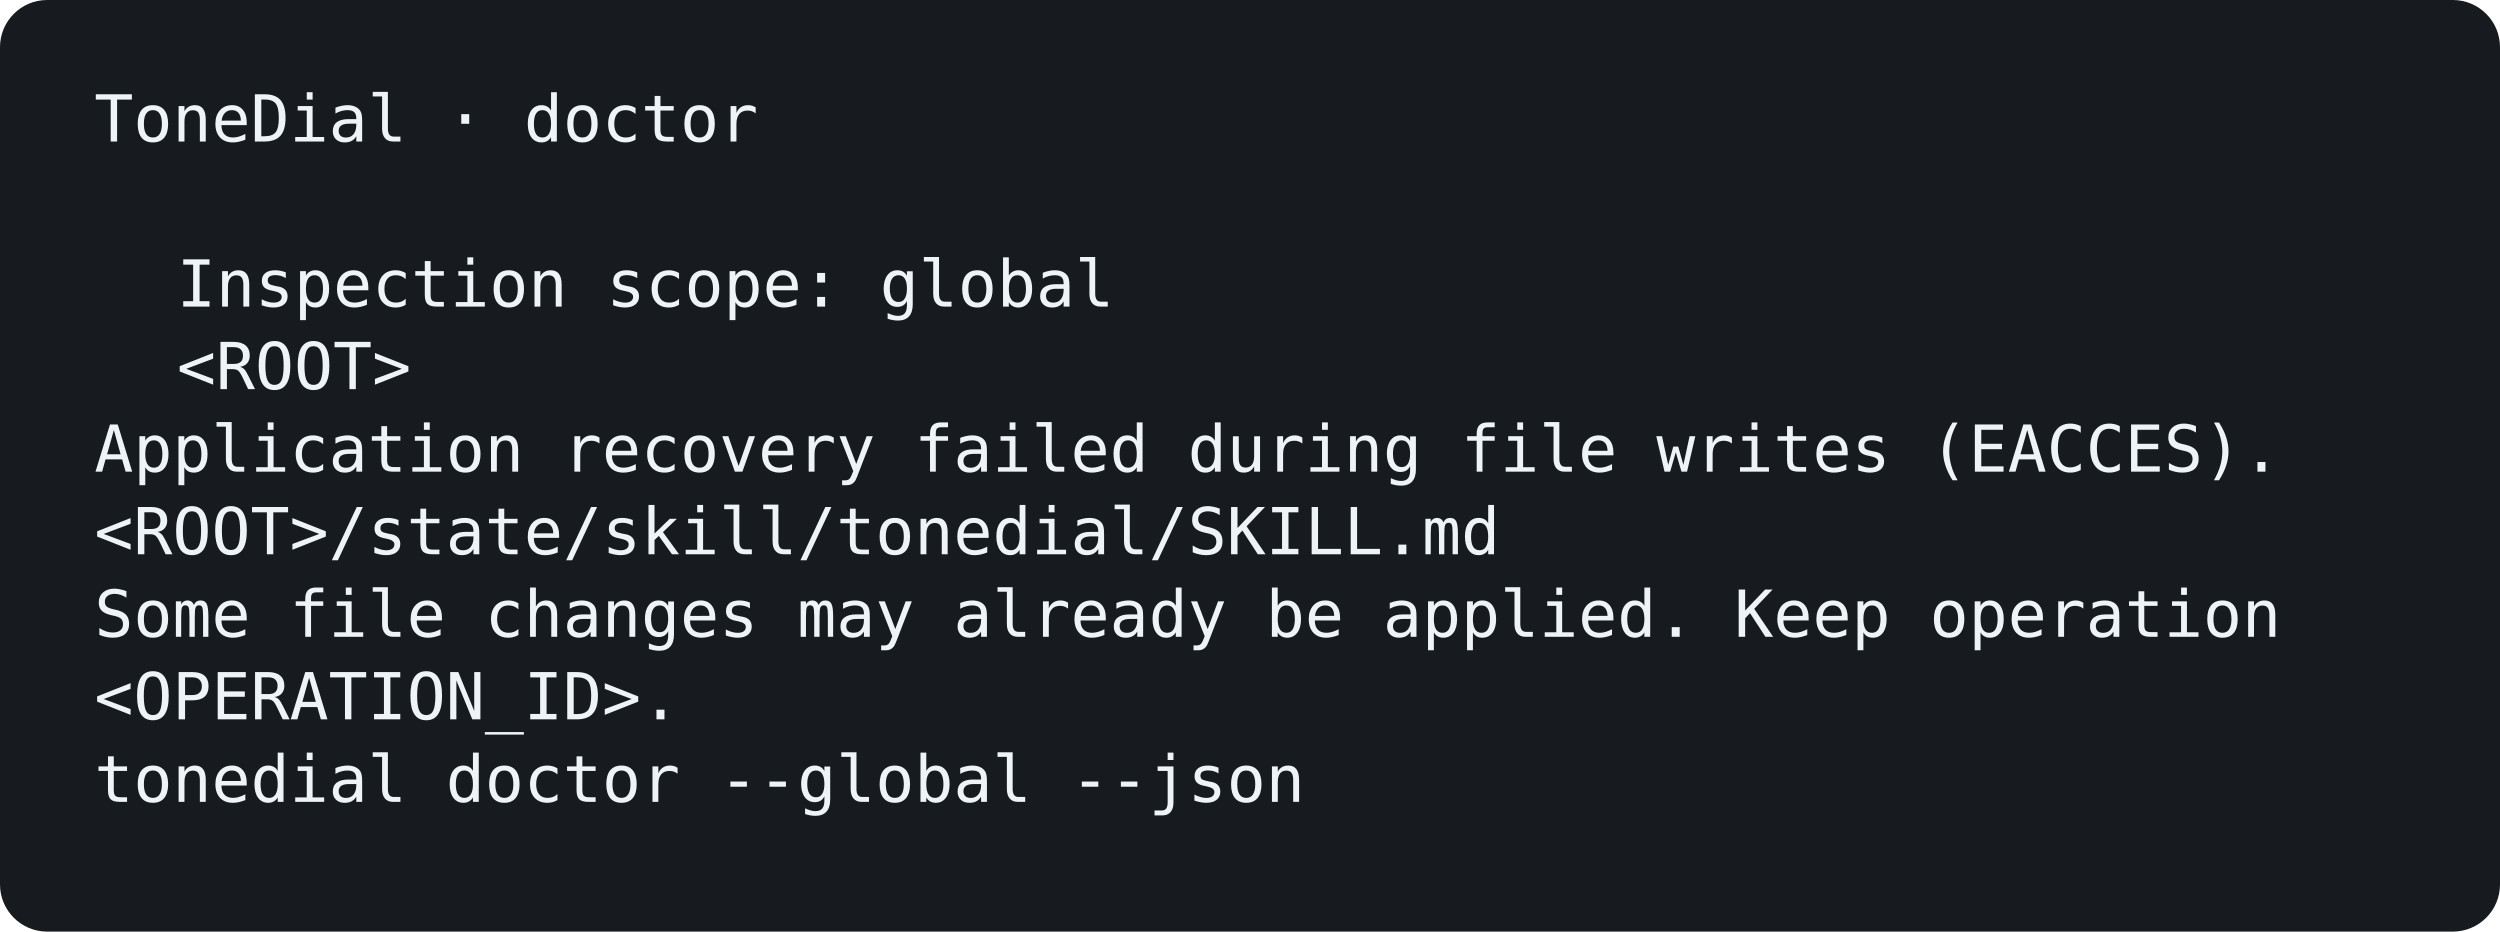
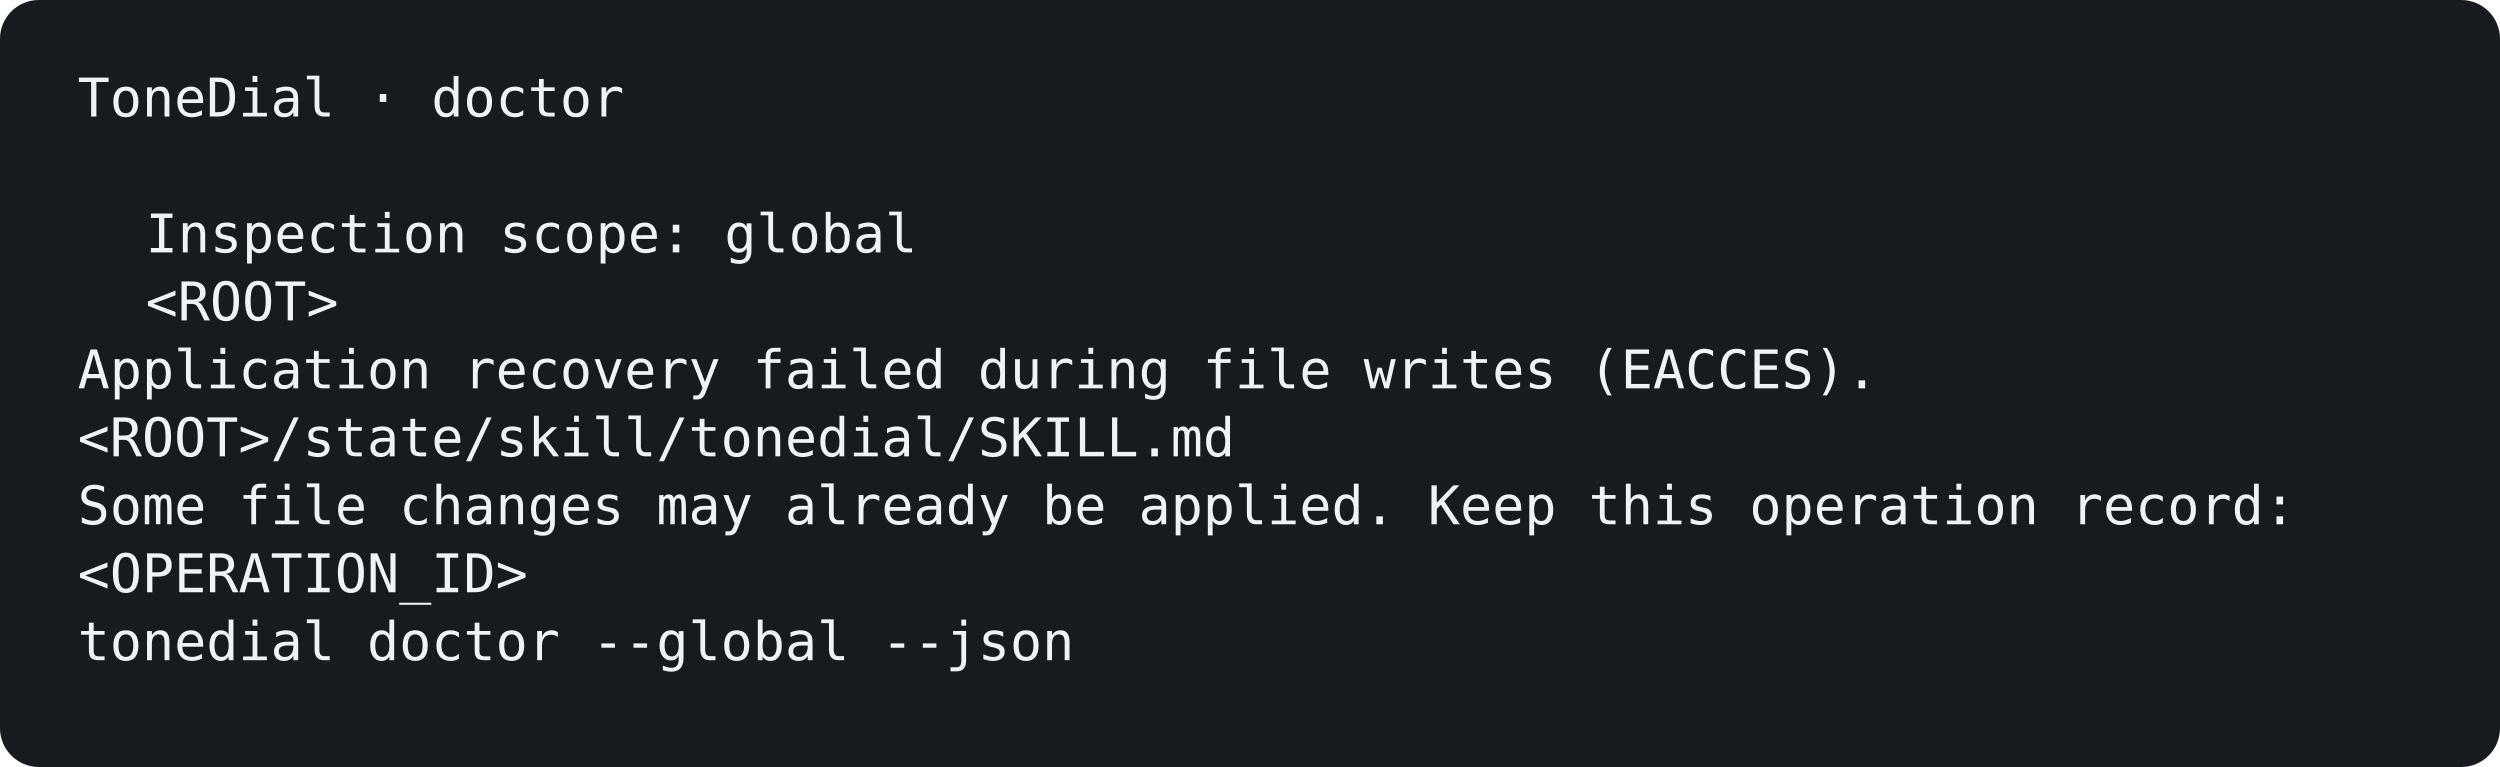
- <svg xmlns="http://www.w3.org/2000/svg" width="848" height="316" viewBox="0 0 848 316" role="img" aria-labelledby="title description">
+ <svg xmlns="http://www.w3.org/2000/svg" width="1030" height="316" viewBox="0 0 1030 316" role="img" aria-labelledby="title description">
  <rect width="100%" height="100%" rx="16" fill="#171b20" />
  <g font-family="ui-monospace, SFMono-Regular, Menlo, Consolas, monospace, system-ui" font-size="22">
    <text x="32" y="48" fill="#edf3f6" font-weight="400" opacity="1">ToneDial · doctor</text>
    <text x="60" y="104" fill="#edf3f6" font-weight="400" opacity="1">Inspection scope: global</text>
    <text x="60" y="132" fill="#edf3f6" font-weight="400" opacity="1">&lt;ROOT&gt;</text>
    <text x="32" y="160" fill="#edf3f6" font-weight="400" opacity="1">Application recovery failed during file writes (EACCES).</text>
    <text x="32" y="188" fill="#edf3f6" font-weight="400" opacity="1">&lt;ROOT&gt;/state/skill/tonedial/SKILL.md</text>
-     <text x="32" y="216" fill="#edf3f6" font-weight="400" opacity="1">Some file changes may already be applied. Keep operation</text>
-     <text x="32" y="244" fill="#edf3f6" font-weight="400" opacity="1">&lt;OPERATION_ID&gt;.</text>
+     <text x="32" y="216" fill="#edf3f6" font-weight="400" opacity="1">Some file changes may already be applied. Keep this operation record:</text>
+     <text x="32" y="244" fill="#edf3f6" font-weight="400" opacity="1">&lt;OPERATION_ID&gt;</text>
    <text x="32" y="272" fill="#edf3f6" font-weight="400" opacity="1">tonedial doctor --global --json</text>
  </g>
</svg>
